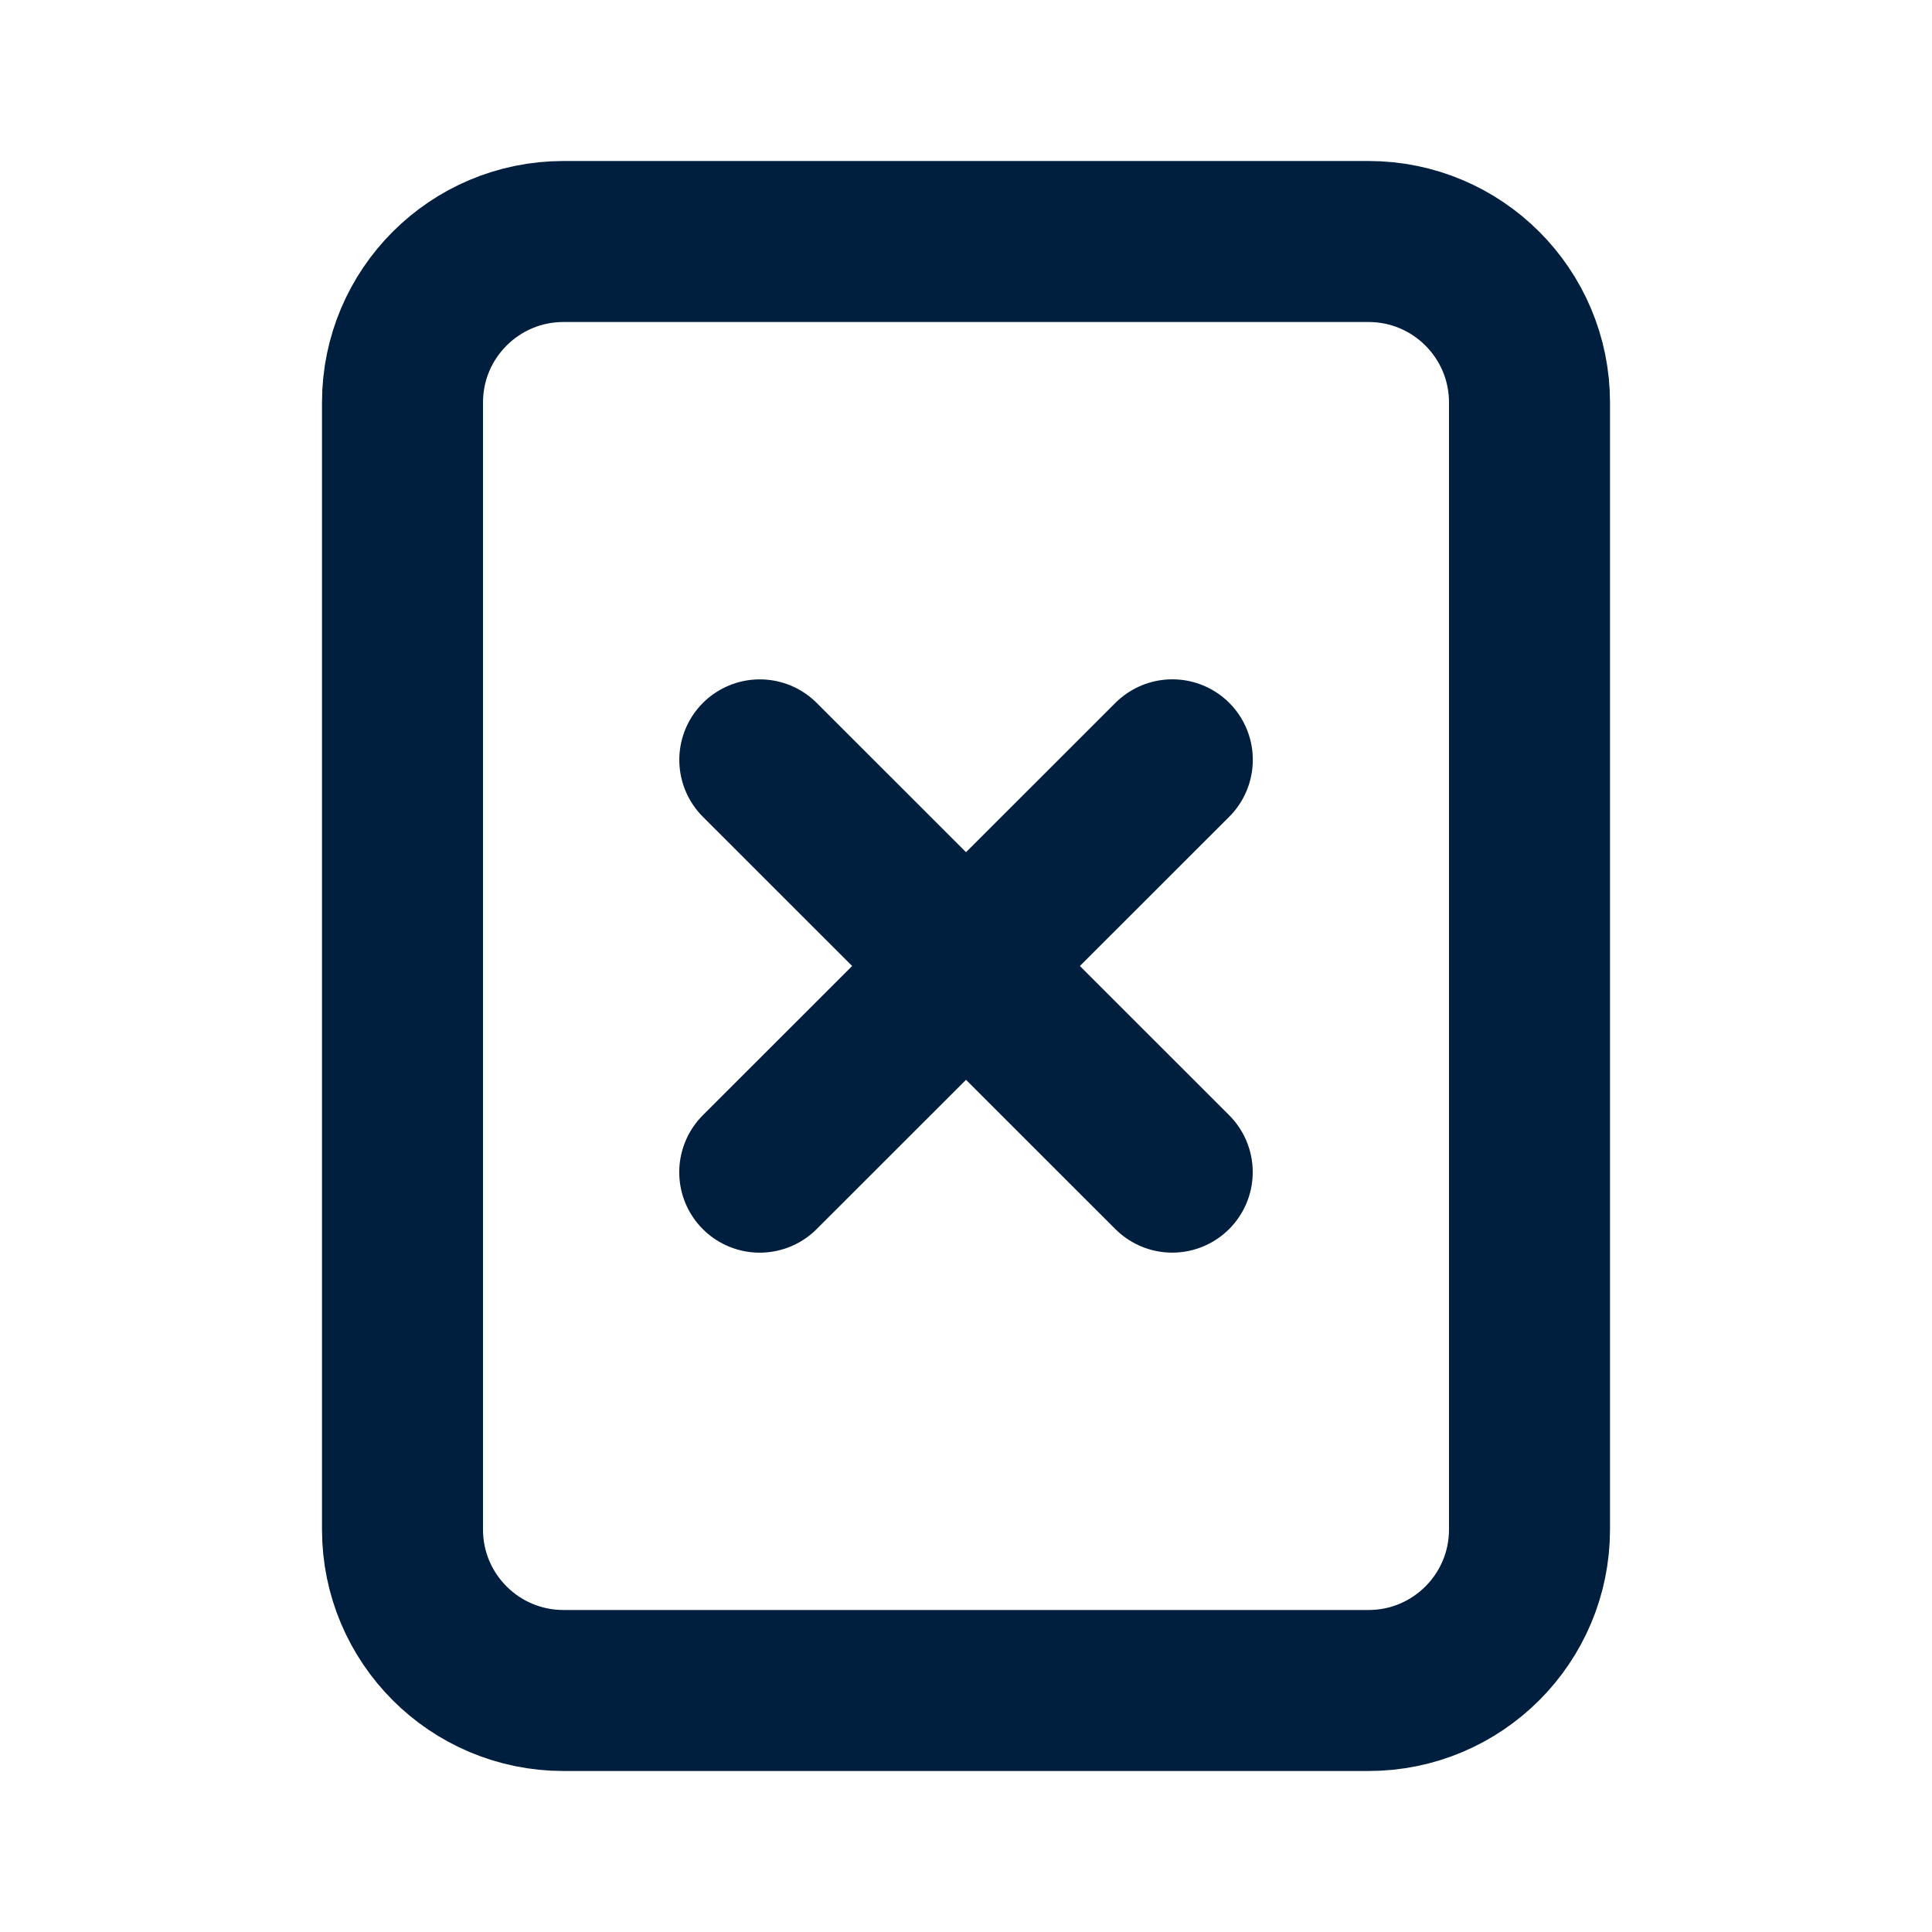
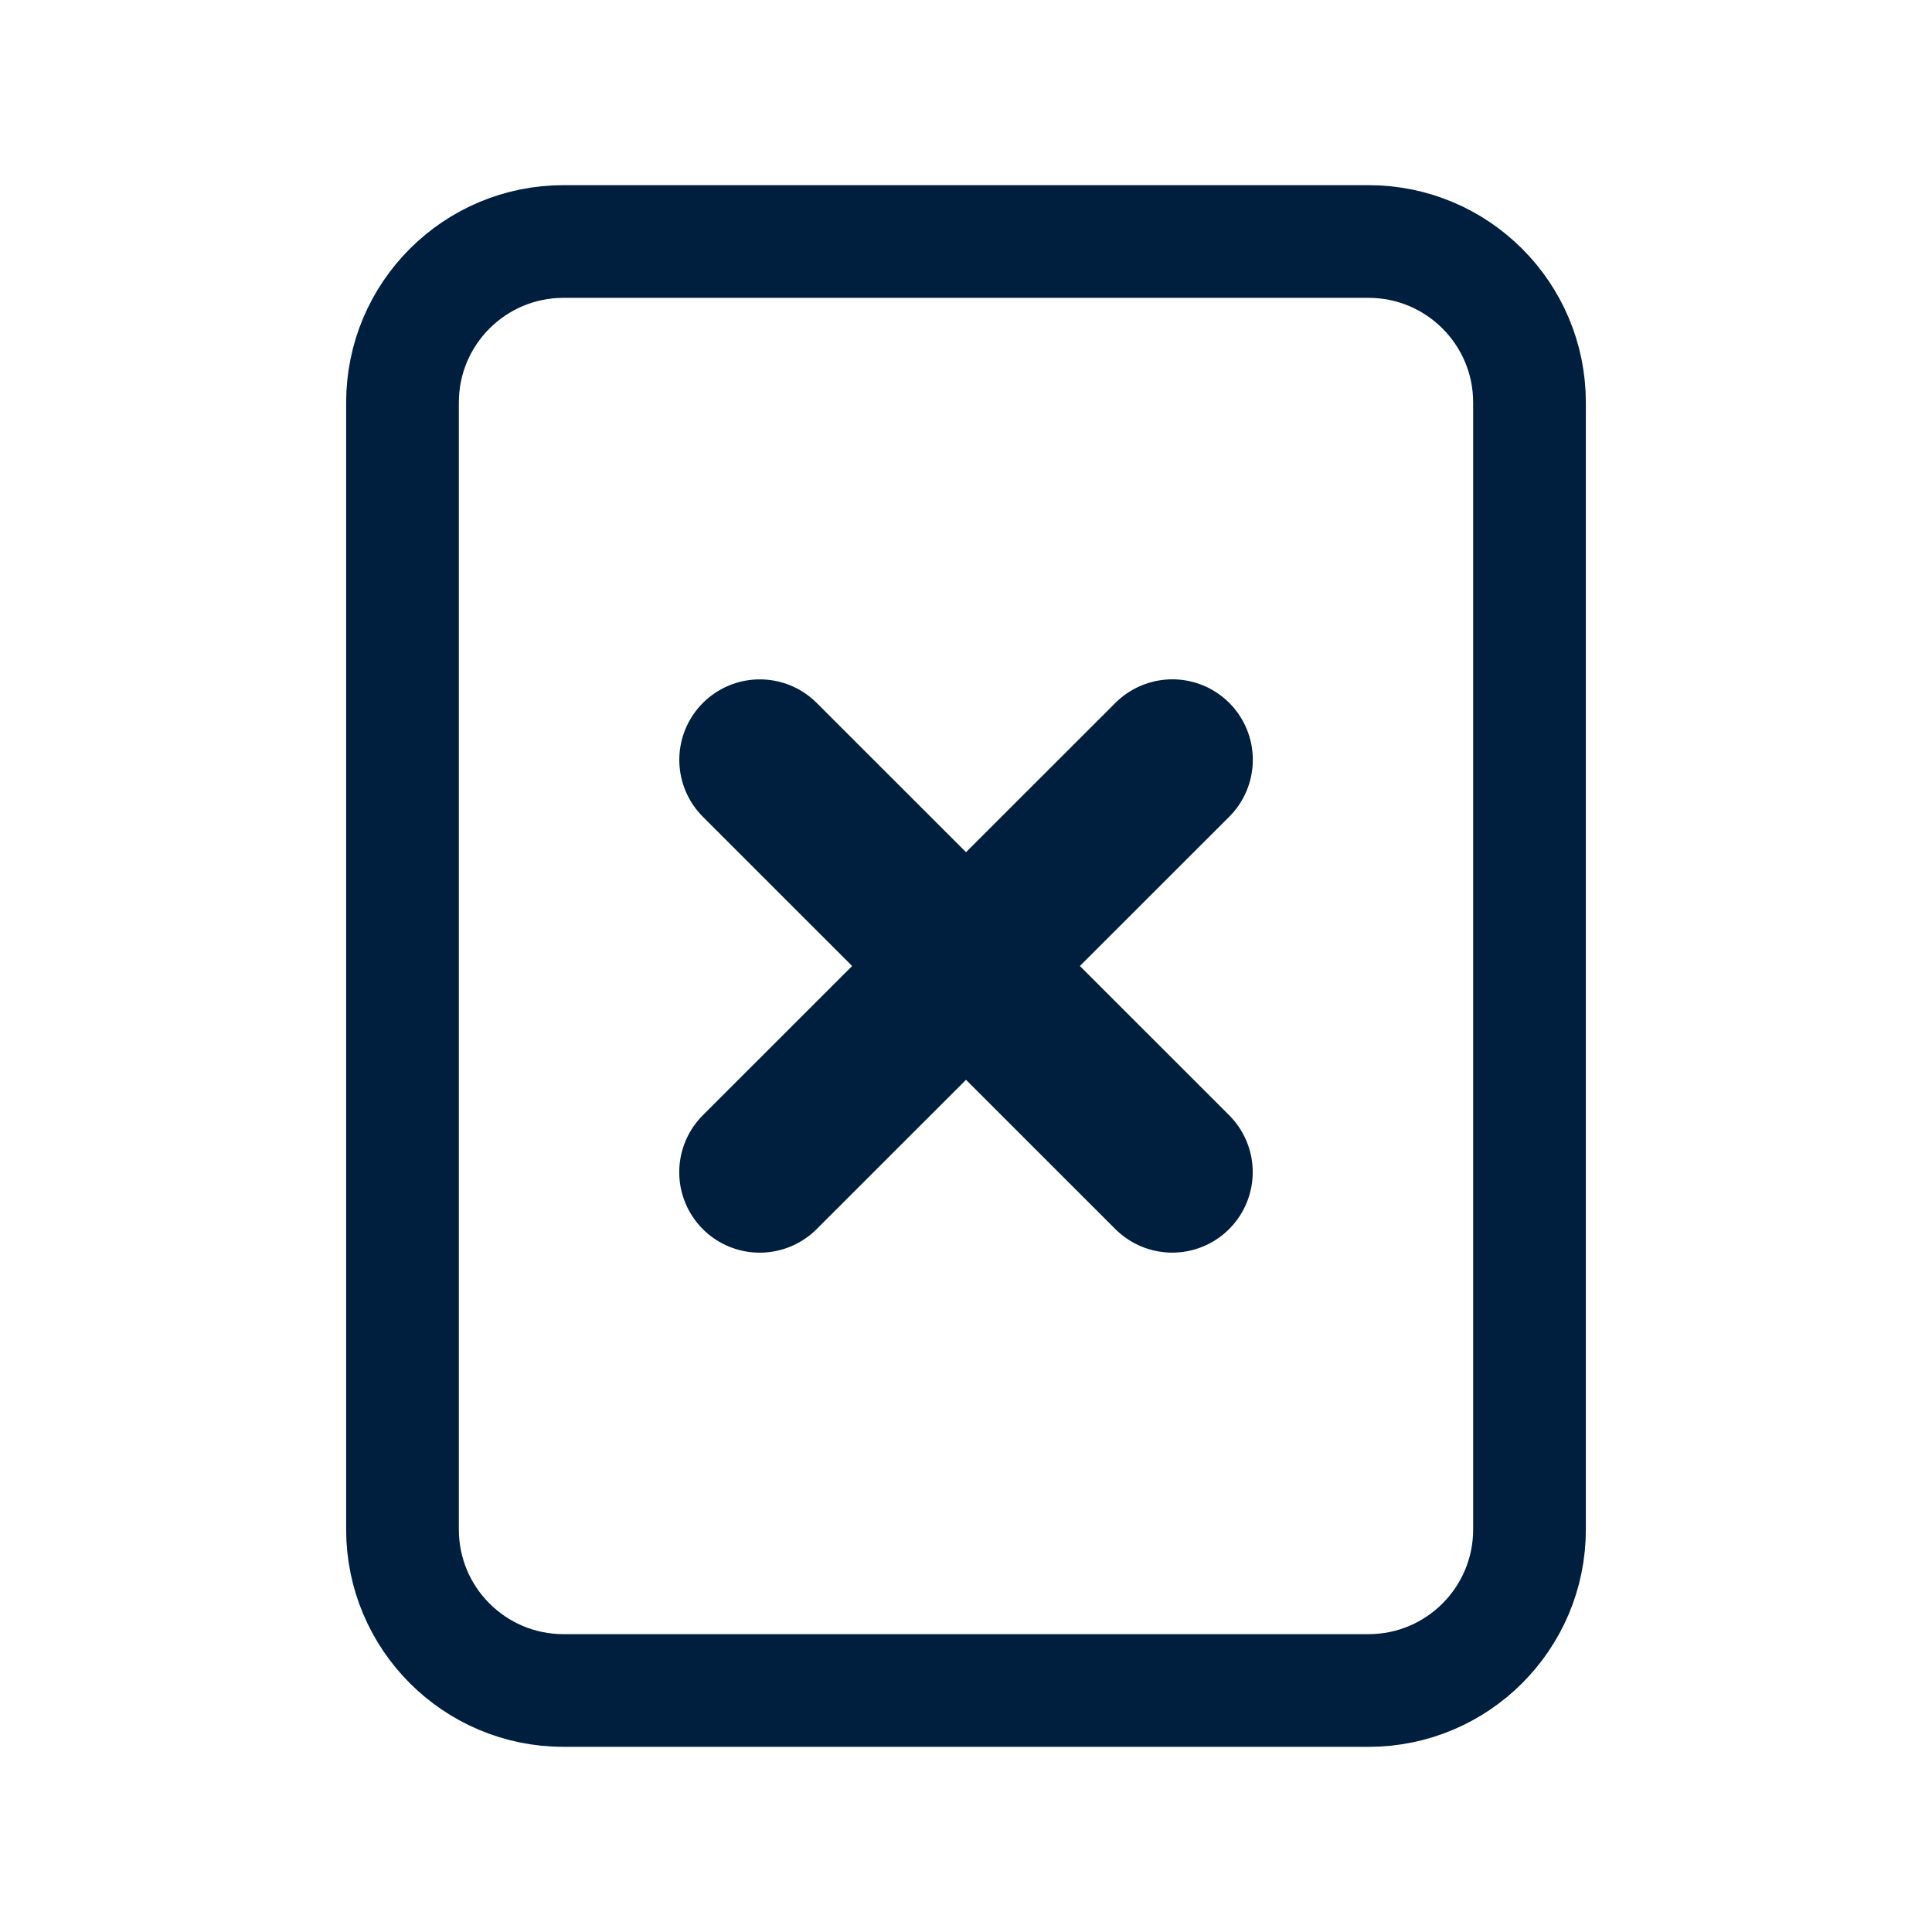
<svg xmlns="http://www.w3.org/2000/svg" class="icon icon-tabler icon-tabler-notes" width="24" height="24" viewBox="0 0 24 24" stroke-width="2" stroke="#001f3f" fill="none" stroke-linecap="round" stroke-linejoin="round">
  <path stroke="none" d="M0 0h24v24H0z" />
-   <rect x="5" y="3" width="14" height="18" rx="2" />
+   <rect x="5" y="3" width="14" height="18" rx="2" stroke-width="1.4" />
  <g transform="matrix(.70744 .70677 -.70677 .70744 8.8976 -.99301)">
    <path d="M7.756,6.998L15,7" fill="none" stroke="#001f3f" stroke-width="2px" />
  </g>
  <g transform="matrix(.70785 -.70785 .70711 .70711 -4.7106 13.153)">
    <path d="m9 11 7.237 2e-3" fill="none" stroke="#001f3f" stroke-width="2px" />
  </g>
</svg>
